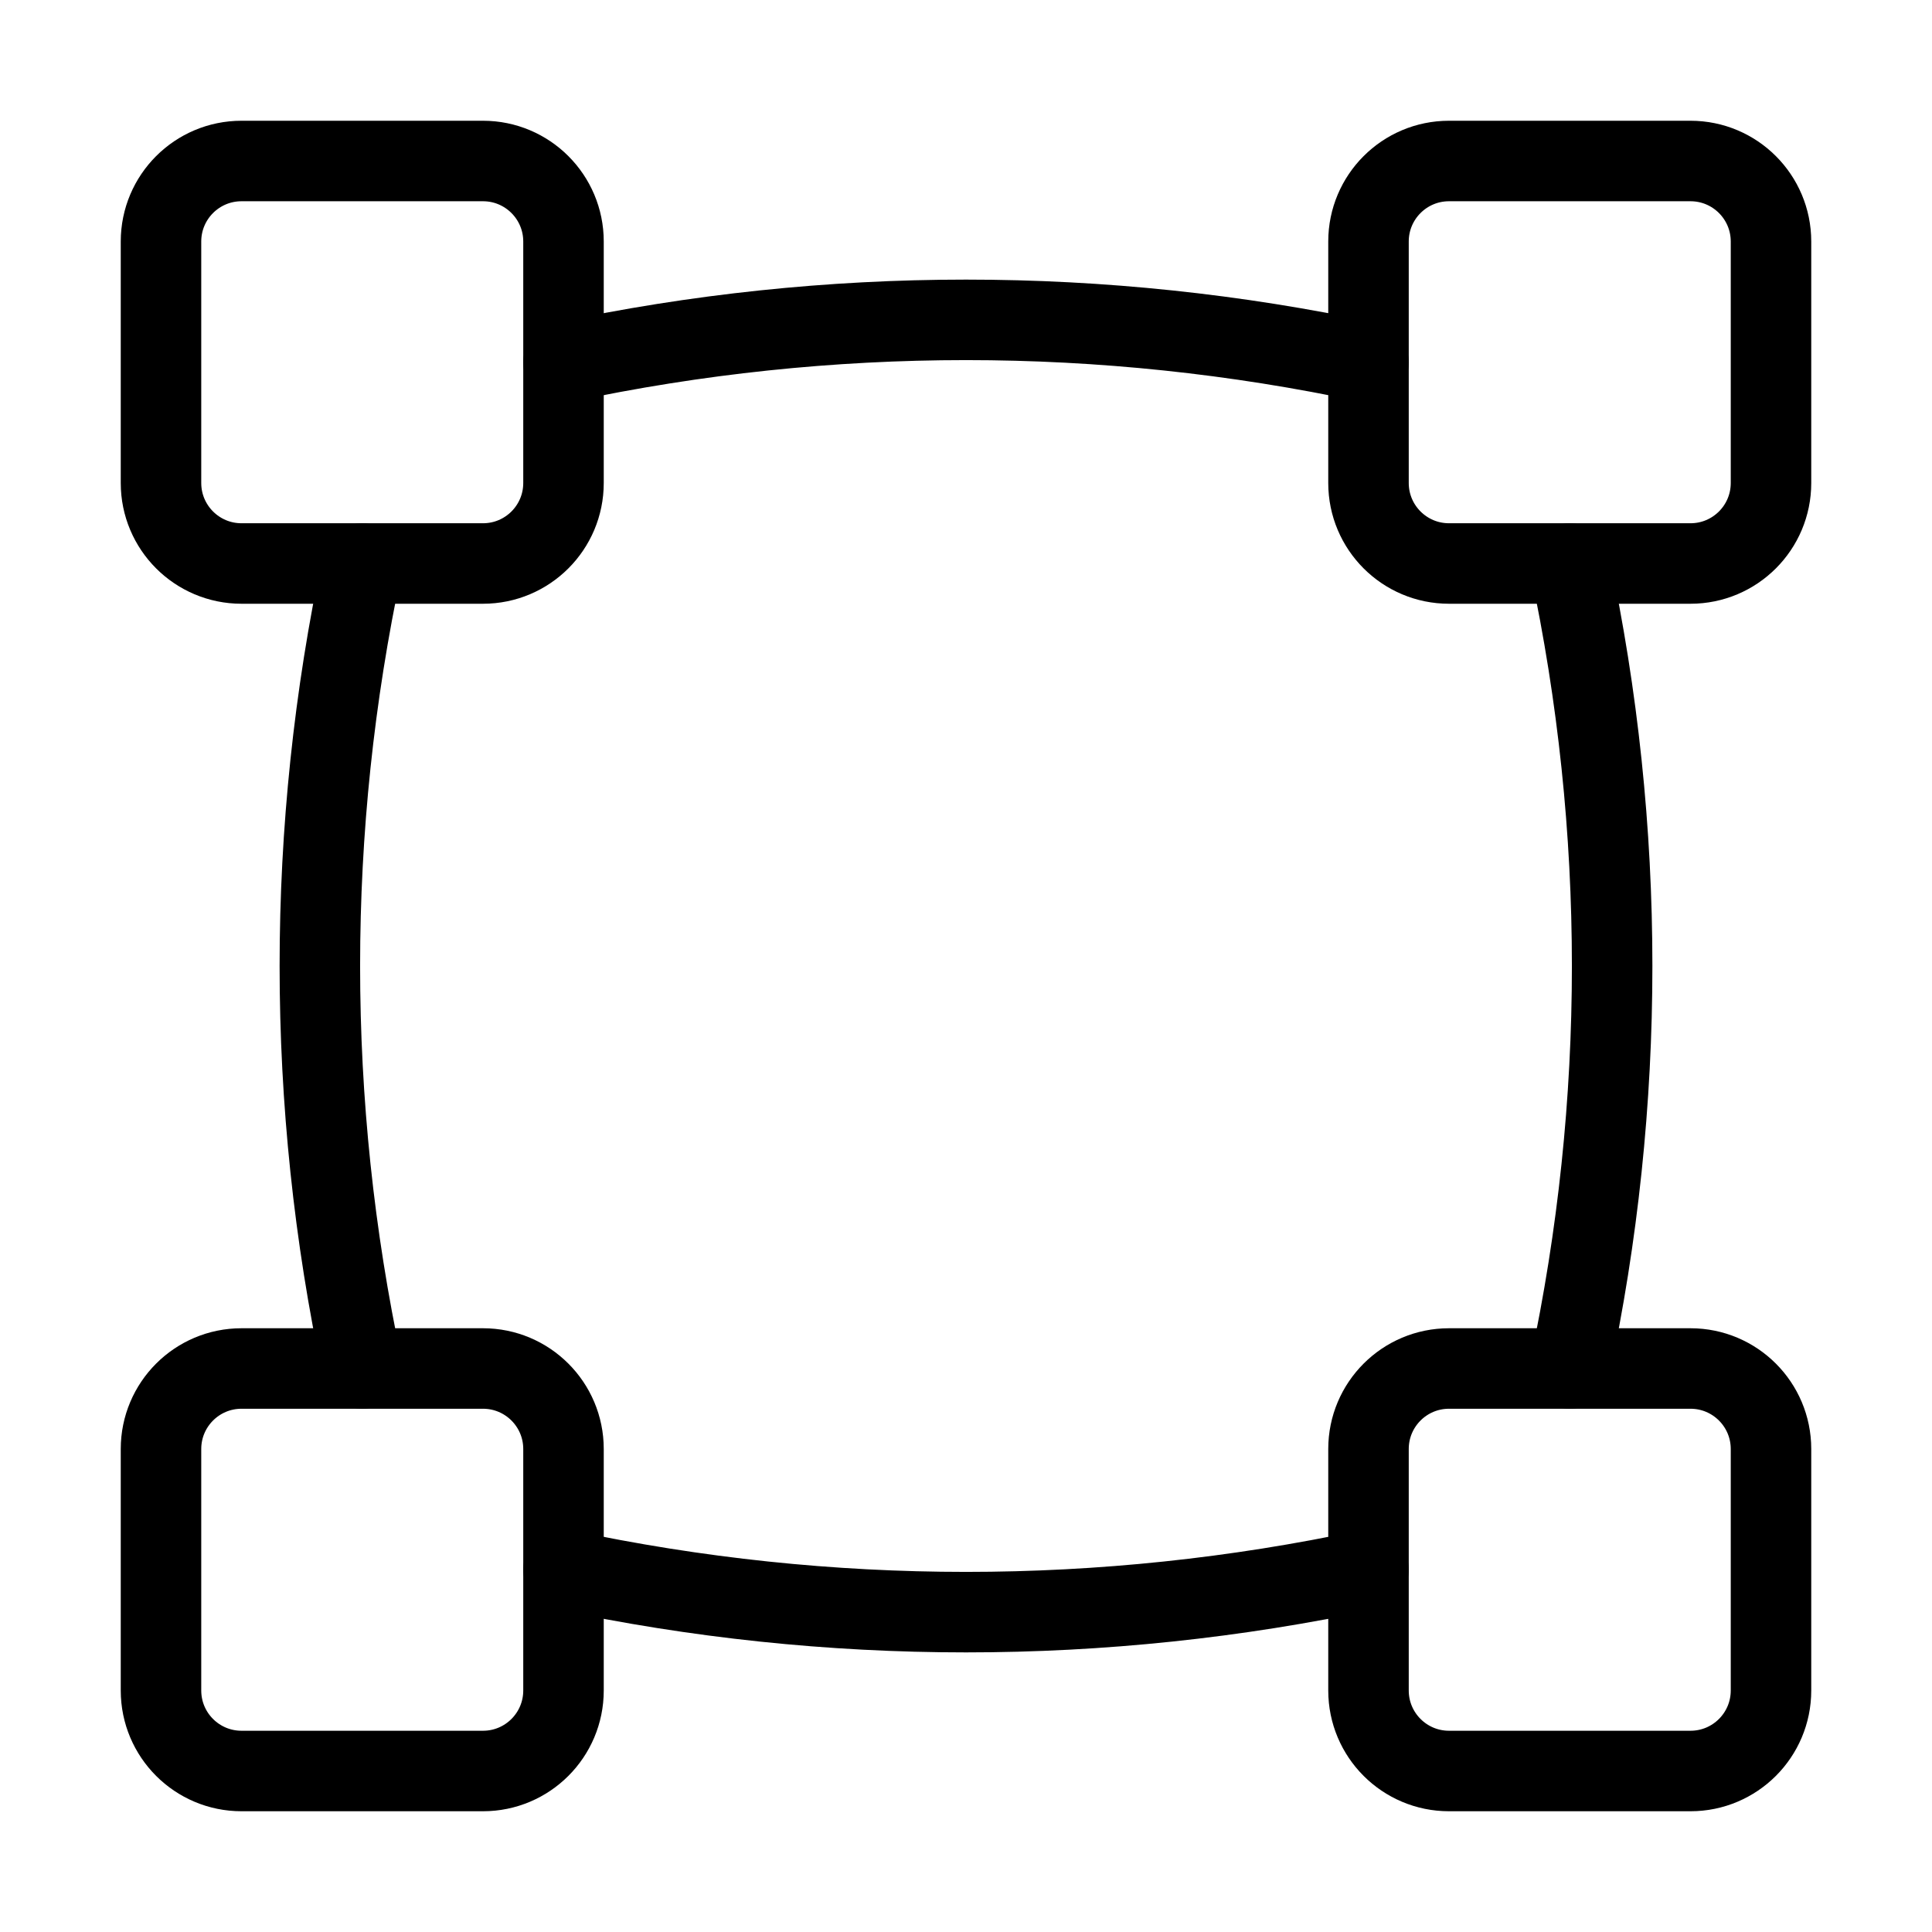
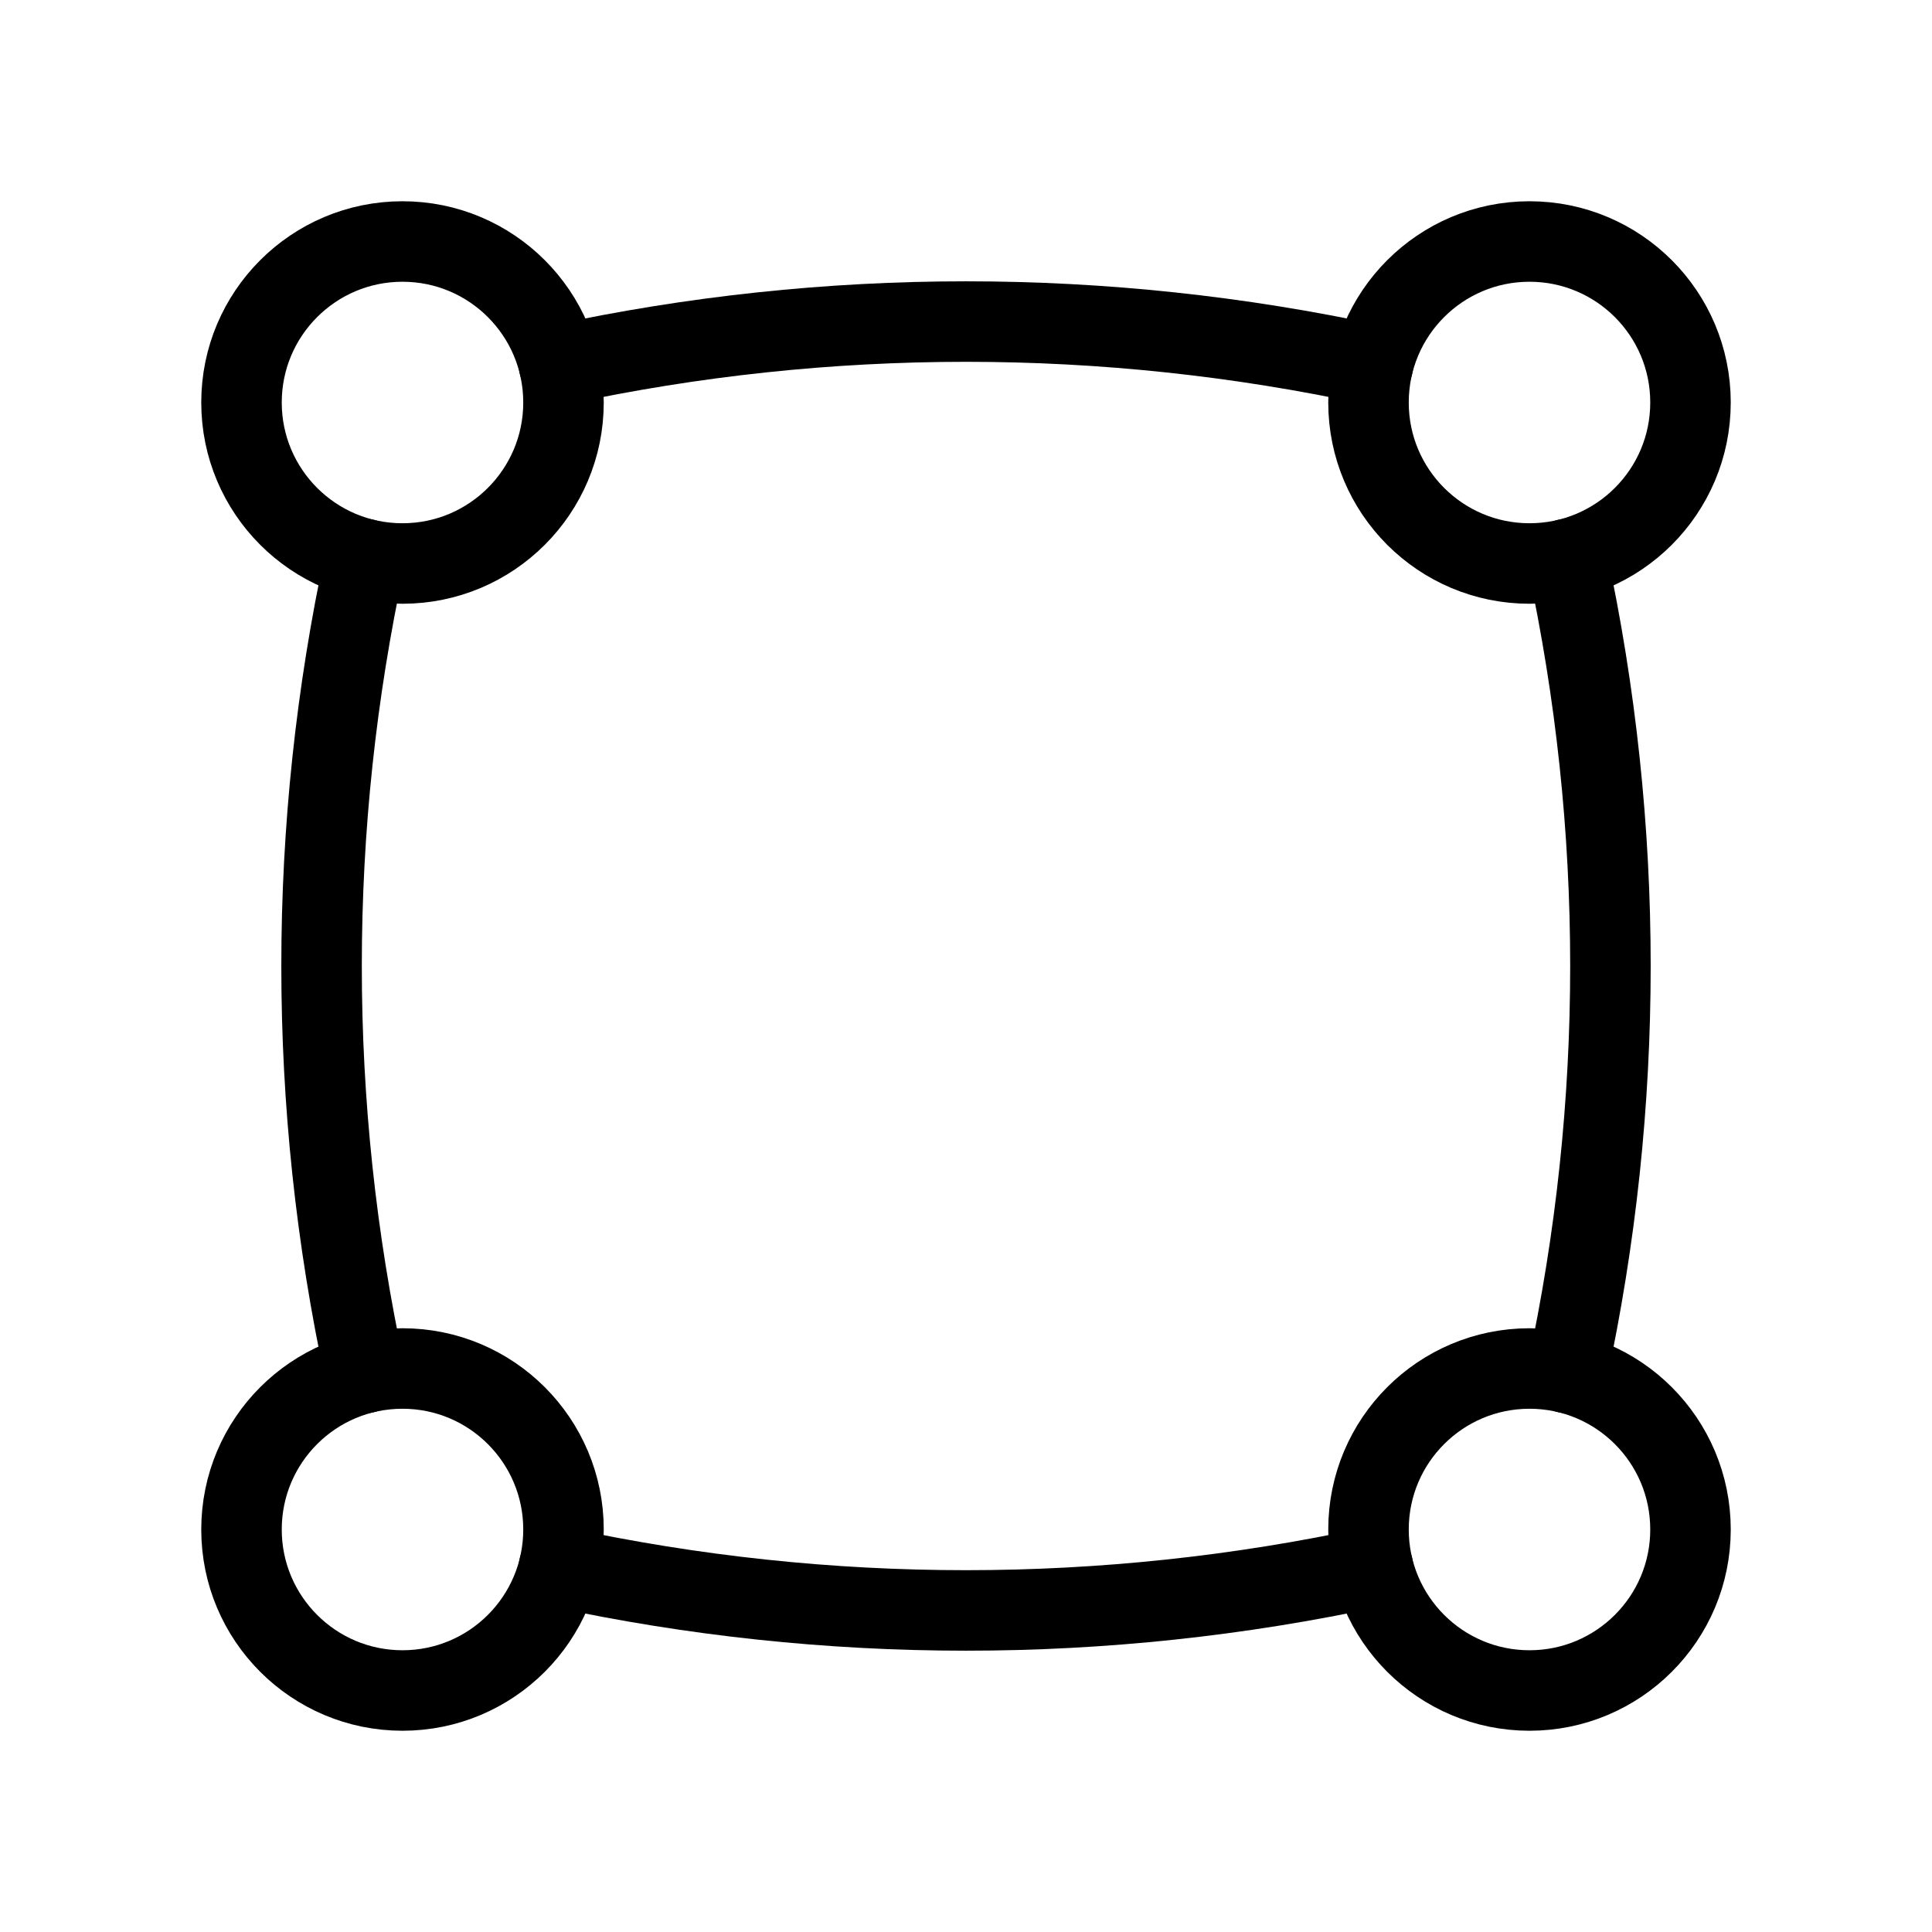
<svg xmlns="http://www.w3.org/2000/svg" width="24" height="24" viewBox="0 0 24 24" fill="none" stroke="currentColor" stroke-width="calc((100vw - 100vh) / 10)" stroke-linecap="round" stroke-linejoin="round">
-   <path vector-effect="non-scaling-stroke" d="M19.5 7a24 24 0 0 1 0 10" />
-   <path vector-effect="non-scaling-stroke" d="M4.5 7a24 24 0 0 0 0 10" />
-   <path vector-effect="non-scaling-stroke" d="M7 19.5a24 24 0 0 0 10 0" />
-   <path vector-effect="non-scaling-stroke" d="M7 4.5a24 24 0 0 1 10 0" />
-   <rect vector-effect="non-scaling-stroke" x="17" y="17" width="5" height="5" rx="1" />
-   <rect vector-effect="non-scaling-stroke" x="17" y="2" width="5" height="5" rx="1" />
-   <rect vector-effect="non-scaling-stroke" x="2" y="17" width="5" height="5" rx="1" />
-   <rect vector-effect="non-scaling-stroke" x="2" y="2" width="5" height="5" rx="1" />
+   <path vector-effect="non-scaling-stroke" d="M17.055 4.533a24 24 0 00-10.11 0" />
+   <path vector-effect="non-scaling-stroke" d="M19.467 17.055a24 24 0 000-10.11" />
+   <path vector-effect="non-scaling-stroke" d="M4.533 6.945a24 24 0 000 10.11" />
+   <path vector-effect="non-scaling-stroke" d="M6.945 19.467a24 24 0 0010.11 0" />
+   <circle vector-effect="non-scaling-stroke" cx="19" cy="19" r="2" />
+   <circle vector-effect="non-scaling-stroke" cx="19" cy="5" r="2" />
+   <circle vector-effect="non-scaling-stroke" cx="5" cy="19" r="2" />
+   <circle vector-effect="non-scaling-stroke" cx="5" cy="5" r="2" />
</svg>
